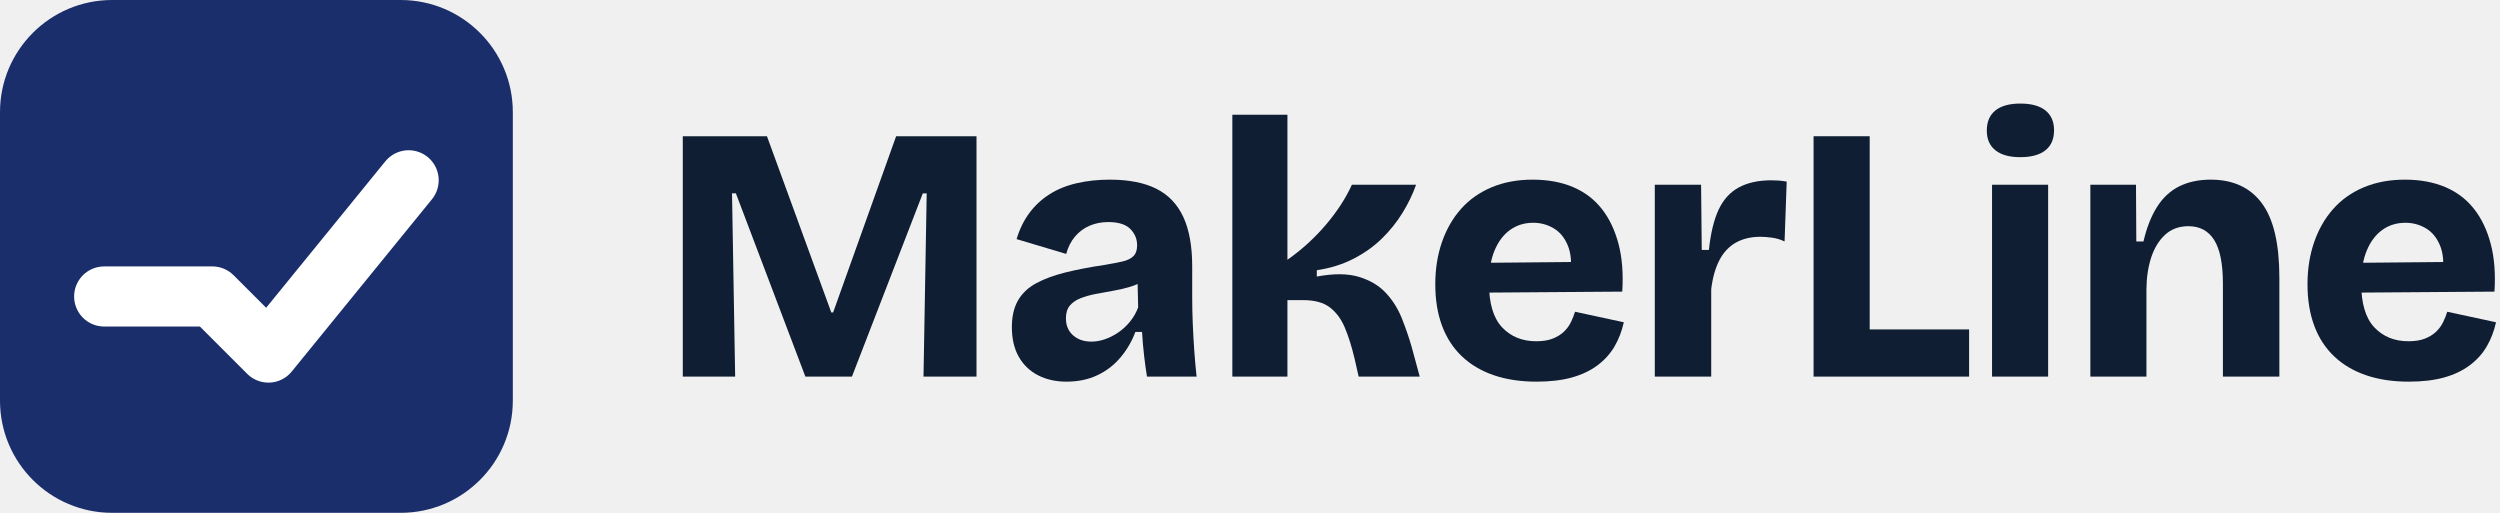
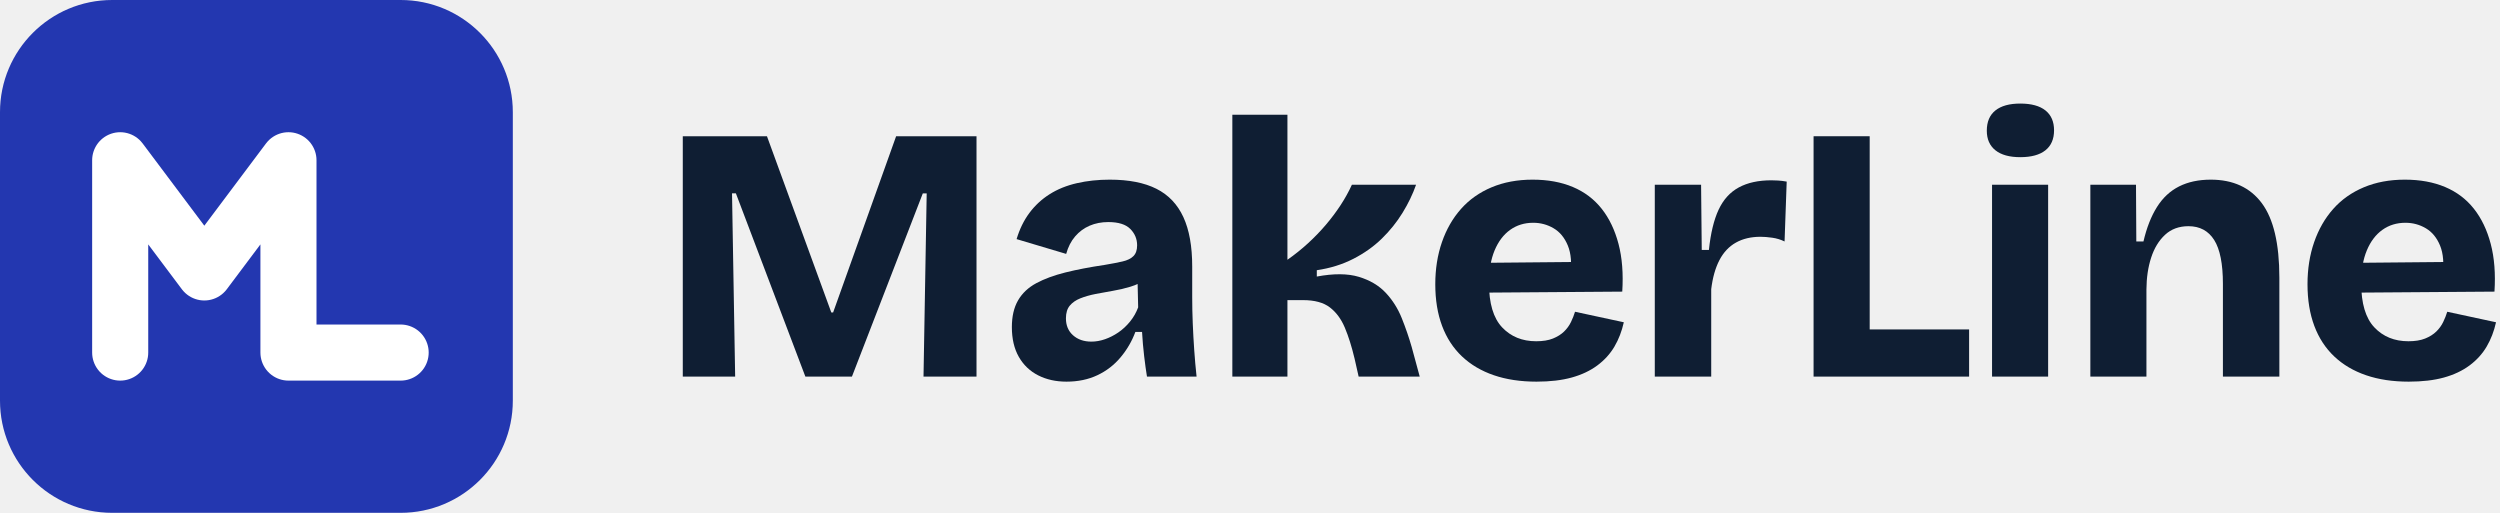
<svg xmlns="http://www.w3.org/2000/svg" viewBox="0 0 312 64" role="img" aria-label="MakerLine">
-   <rect width="64" height="64" rx="14" fill="#1A2E6B" />
-   <path d="M13 37H26.5L33.5 44L51 22.5" fill="none" stroke="#fff" stroke-width="7.5" stroke-linecap="round" stroke-linejoin="round" />
-   <g fill="#0F1E33" transform="translate(82 47) scale(0.04545 -0.04545)">
+   <rect width="64" height="64" rx="14" fill="#2337B0" />
+   <path d="M15 44V20l10.5 14L36 20v24h14" fill="none" stroke="#fff" stroke-width="7" stroke-linecap="round" stroke-linejoin="round" />
+   <g fill="#0F1E33" transform="translate(82.0 47) scale(0.04545 -0.04545)">
    <path transform="translate(0 0)" d="M70.666 0V660H301.802L478.468 176.135H483.468L656.466 660H877.202V0H731.667L740.4 503.132H729.734L535.135 0H407.267L216.468 503.198H205.868L214.468 0Z" />
    <path transform="translate(937 0)" d="M187.266 -13.867Q143.4 -13.867 109.4 3.5Q75.4 20.867 56.333 54.3Q37.266 87.733 37.266 135.867Q37.266 180.067 54.333 209.434Q71.4 238.8 104.4 256.534Q137.4 274.267 184.234 285.967Q231.067 297.667 291.533 306.6Q321.267 311.6 341.133 316.167Q361 320.733 371.1 330.867Q381.2 341 381.2 360.467Q381.2 386.666 362.433 405.499Q343.667 424.333 302.067 424.333Q273.934 424.333 250.734 414.333Q227.534 404.333 210.901 384.866Q194.268 365.399 186.401 336.933L50.266 377.533Q62.667 418.934 85.667 449.7Q108.667 480.467 141.234 501Q173.8 521.534 215.967 531.167Q258.134 540.8 305.934 540.8Q384.534 540.8 434.301 515.667Q484.068 490.533 508.268 437.833Q532.468 385.133 532.468 302.399V218.067Q532.468 182.533 533.968 146.033Q535.468 109.533 538.001 73Q540.535 36.467 544.468 0H408.267Q404.333 23.866 400.5 56.333Q396.667 88.8 394.733 122.667H376.4Q362.333 84.733 335.966 53.133Q309.6 21.533 272.133 3.833Q234.666 -13.867 187.266 -13.867ZM255.667 96.068Q274.001 96.068 292.934 102.634Q311.867 109.201 329.434 121.134Q347 133.067 361.6 150.901Q376.2 168.734 384.066 190.2L382.2 271.333L404.8 266.333Q386.066 253.933 362.7 246.8Q339.333 239.666 315 235.6Q290.667 231.533 267.2 226.9Q243.734 222.266 225.334 214.933Q206.934 207.6 196.334 194.9Q185.735 182.2 185.735 160Q185.735 130.801 205.268 113.434Q224.801 96.068 255.667 96.068Z" />
    <path transform="translate(1516 0)" d="M63.666 0V719H214.935V320.801Q244.934 341.801 271.501 366.134Q298.067 390.467 320.5 416.867Q342.933 443.267 361 470.9Q379.066 498.533 392 526.934H568.202Q554.602 488.067 530.969 449.667Q507.335 411.267 474.036 378.8Q440.736 346.333 395.769 323.3Q350.802 300.267 295.602 292.134V274.733Q365.269 287.734 410.936 273.967Q456.603 260.2 484.769 230.234Q512.936 200.267 528.936 160.367Q544.935 120.467 556.202 81.067L578.201 0H410.466L399.267 49.6Q387.534 98.867 372.534 134.467Q357.534 170.066 331.435 190.033Q305.335 210 258.002 210H214.935V0Z" />
    <path transform="translate(2103 0)" d="M311.8 -13.867Q246.267 -13.867 194.8 3.733Q143.333 21.333 107.3 55.4Q71.266 89.467 52.6 139.3Q33.933 189.133 33.933 253.6Q33.933 316.4 52.2 369.2Q70.466 422 104.566 460.434Q138.667 498.867 188.633 519.834Q238.6 540.8 301.067 540.8Q363.867 540.8 411.701 520.634Q459.534 500.467 490.801 460.933Q522.068 421.4 537.068 364.3Q552.068 307.2 547.334 233.333L135.067 230.333V312.134L458.933 315.134L404.533 275.867Q411.333 327.2 397.966 359.666Q384.6 392.133 358.9 407.266Q333.2 422.399 302.867 422.399Q266.734 422.399 239.467 402.899Q212.201 383.399 196.801 346.5Q181.401 309.6 181.401 256.4Q181.401 173.4 217.434 135.234Q253.468 97.068 311 97.068Q338.533 97.068 357.067 104.568Q375.6 112.068 387.6 123.768Q399.6 135.468 406.533 149.867Q413.466 164.267 417.666 178.067L551.601 149.2Q543.401 112.267 525.868 82.433Q508.334 52.6 479.034 30.767Q449.734 8.933 408.767 -2.467Q367.801 -13.867 311.8 -13.867Z" />
    <path transform="translate(2676 0)" d="M63.666 0V248.466V526.934H190.801L192.601 347.8H212.268Q219.468 416.667 238.934 458.334Q258.401 500 294.435 519.5Q330.468 539 383.668 539Q391.935 539 402.235 538.4Q412.535 537.8 425.868 535.467L420.001 371.065Q404.135 378.865 385.968 381.399Q367.801 383.932 353.868 383.932Q314.801 383.932 286.334 367.932Q257.868 351.932 241.101 319.733Q224.334 287.533 218.601 239.933V0Z" />
    <path transform="translate(3105 0)" d="M70.666 0V660H224.735V0ZM99.733 0V129.535H497.734V0Z" />
    <path transform="translate(3602 0)" d="M63.733 0.0V526.934H217.735V0.0ZM141.167 602.533Q96.7 602.533 73.017 621.4Q49.333 640.267 49.333 675.2Q49.333 711.983 73 730.859Q96.667 749.734 141.183 749.734Q186.667 749.734 210.334 730.867Q234.001 712 234.001 676.2Q234.001 640.267 210.301 621.4Q186.601 602.533 141.167 602.533Z" />
    <path transform="translate(3872 0)" d="M63.666 0V318.333V526.934H189.001L189.868 371.067H209.468Q222.601 427.467 246.568 465.6Q270.534 503.734 307.434 522.267Q344.334 540.8 394.135 540.8Q486.401 540.8 534.535 476.134Q582.668 411.467 582.668 271.533V0H427.667V254.533Q427.667 337.066 403.733 375.032Q379.8 412.999 333.067 412.999Q294.134 412.999 268.667 389.299Q243.201 365.599 230.568 326.533Q217.935 287.467 217.668 239.467V0Z" />
    <path transform="translate(4498 0)" d="M311.8 -13.867Q246.267 -13.867 194.8 3.733Q143.333 21.333 107.3 55.4Q71.266 89.467 52.6 139.3Q33.933 189.133 33.933 253.6Q33.933 316.4 52.2 369.2Q70.466 422 104.566 460.434Q138.667 498.867 188.633 519.834Q238.6 540.8 301.067 540.8Q363.867 540.8 411.701 520.634Q459.534 500.467 490.801 460.933Q522.068 421.4 537.068 364.3Q552.068 307.2 547.334 233.333L135.067 230.333V312.134L458.933 315.134L404.533 275.867Q411.333 327.2 397.966 359.666Q384.6 392.133 358.9 407.266Q333.2 422.399 302.867 422.399Q266.734 422.399 239.467 402.899Q212.201 383.399 196.801 346.5Q181.401 309.6 181.401 256.4Q181.401 173.4 217.434 135.234Q253.468 97.068 311 97.068Q338.533 97.068 357.067 104.568Q375.6 112.068 387.6 123.768Q399.6 135.468 406.533 149.867Q413.466 164.267 417.666 178.067L551.601 149.2Q543.401 112.267 525.868 82.433Q508.334 52.6 479.034 30.767Q449.734 8.933 408.767 -2.467Q367.801 -13.867 311.8 -13.867Z" />
  </g>
</svg>
